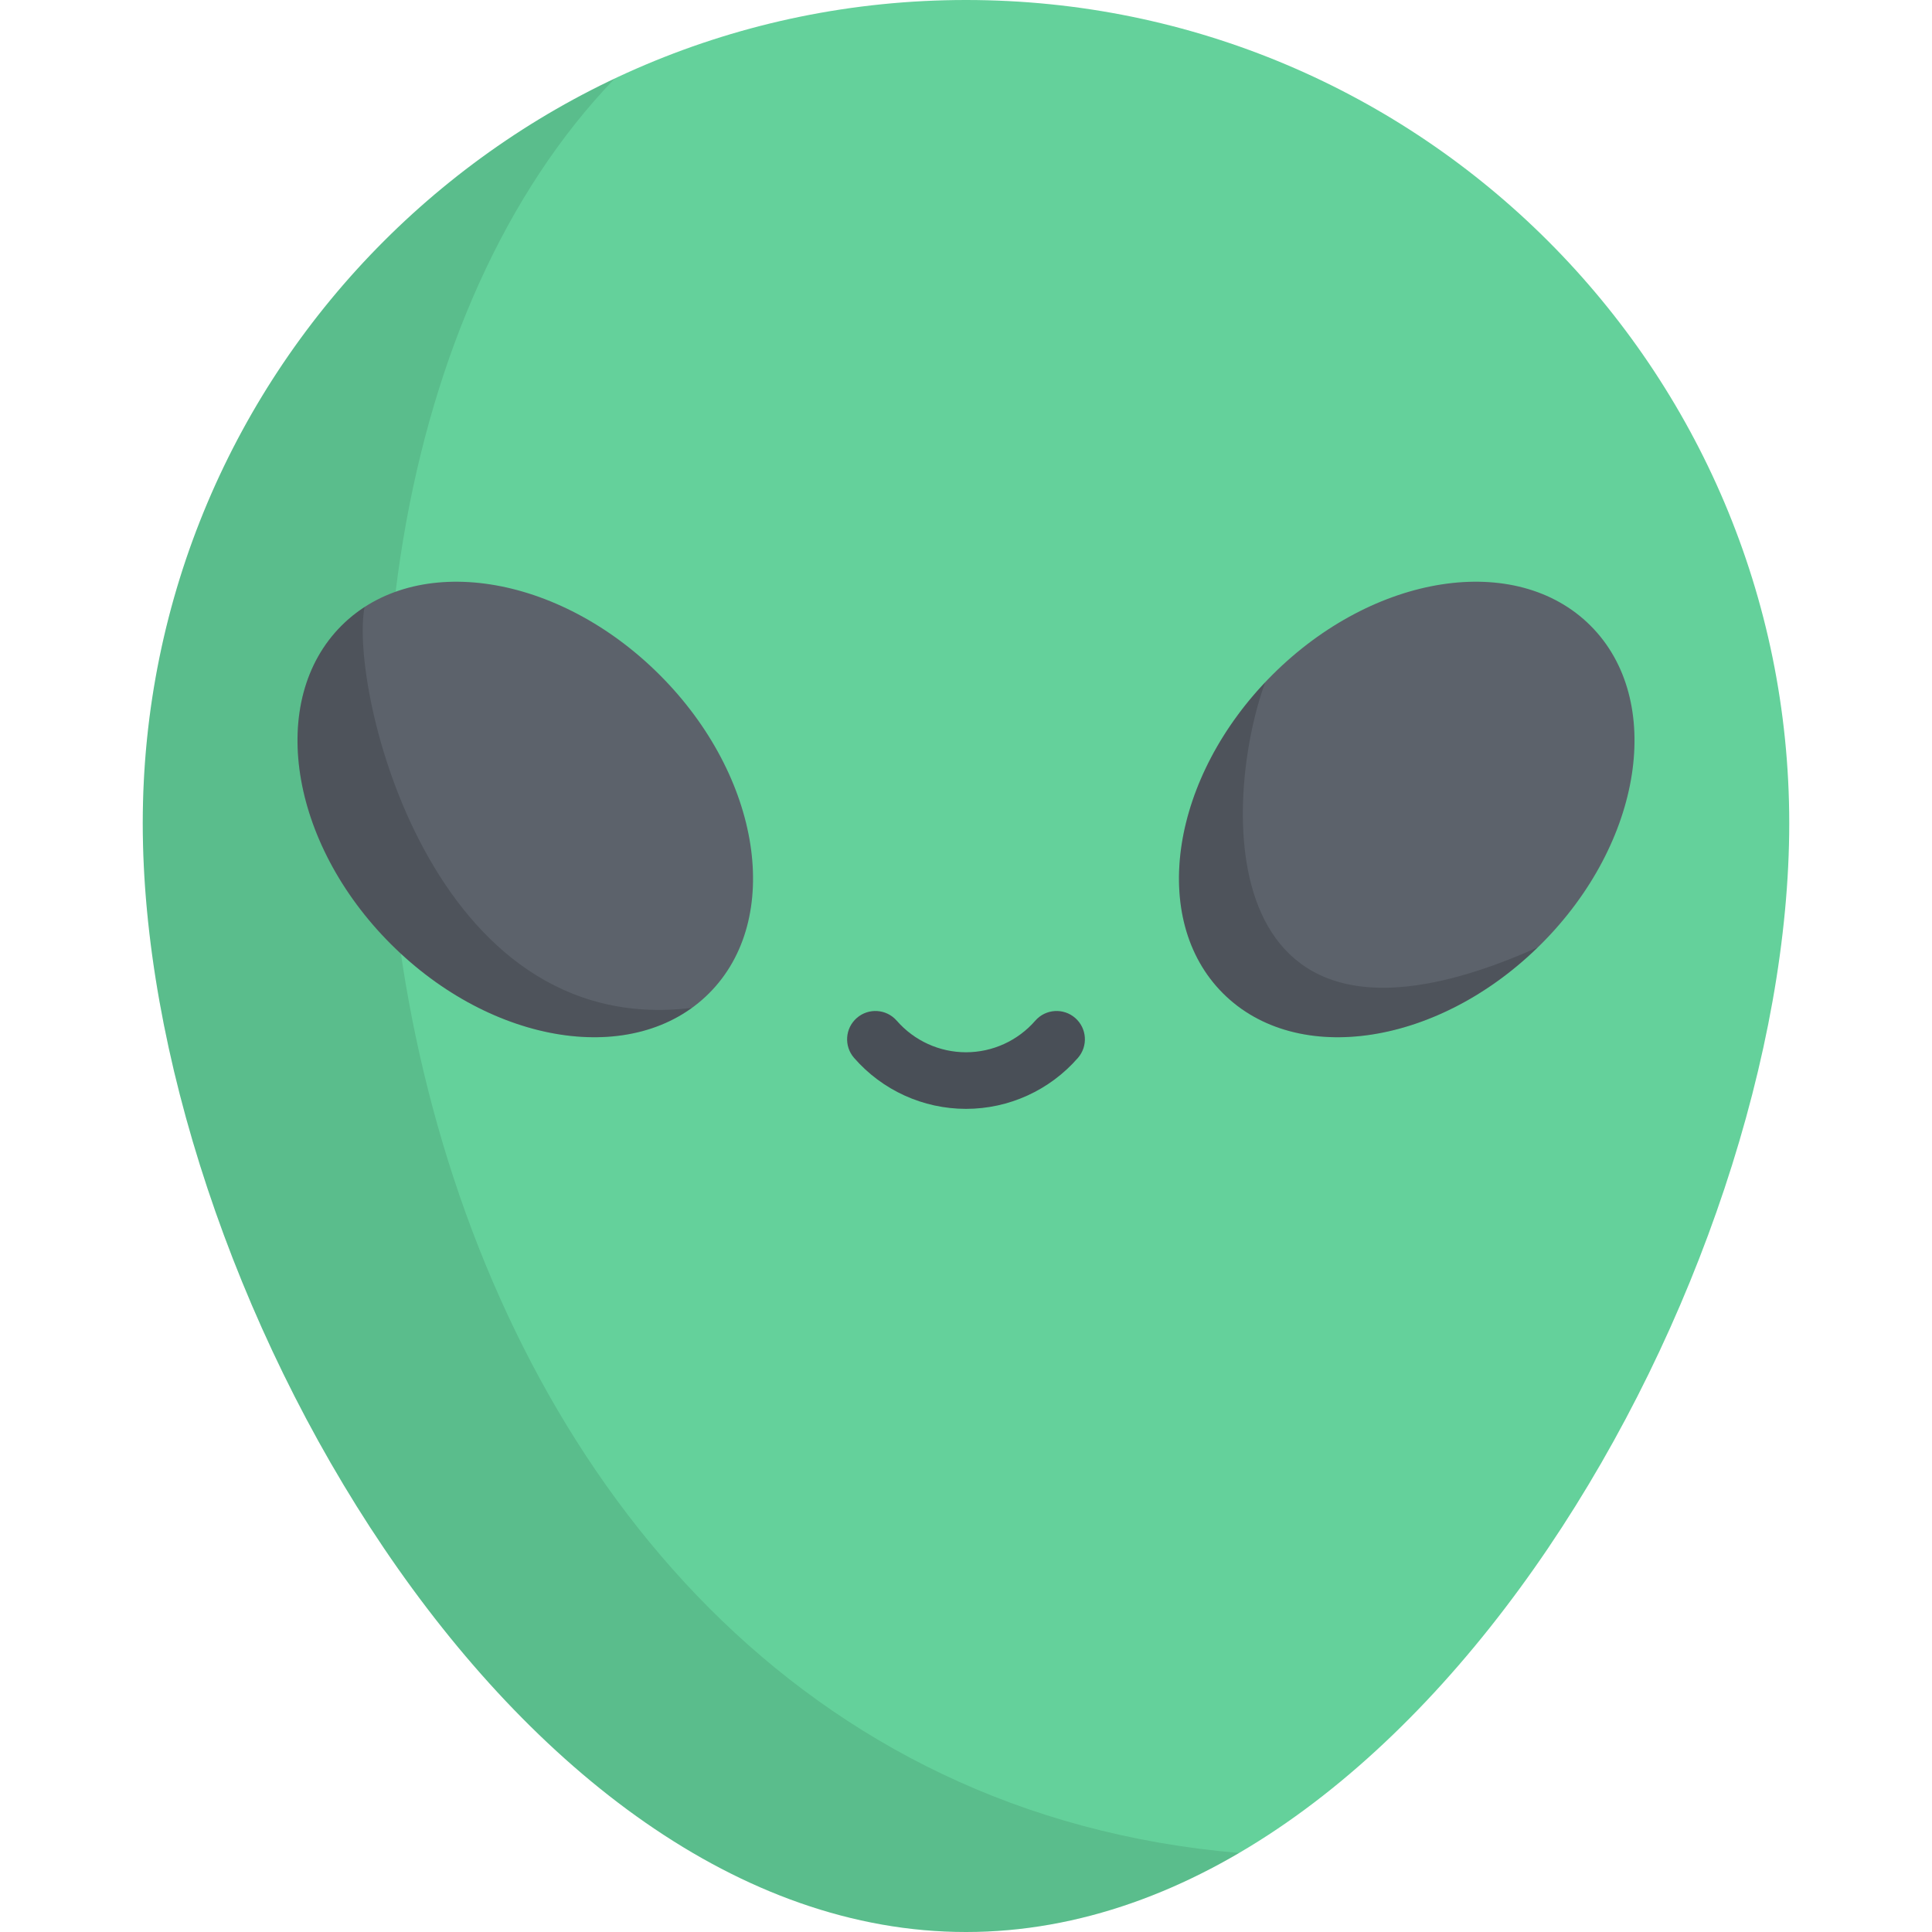
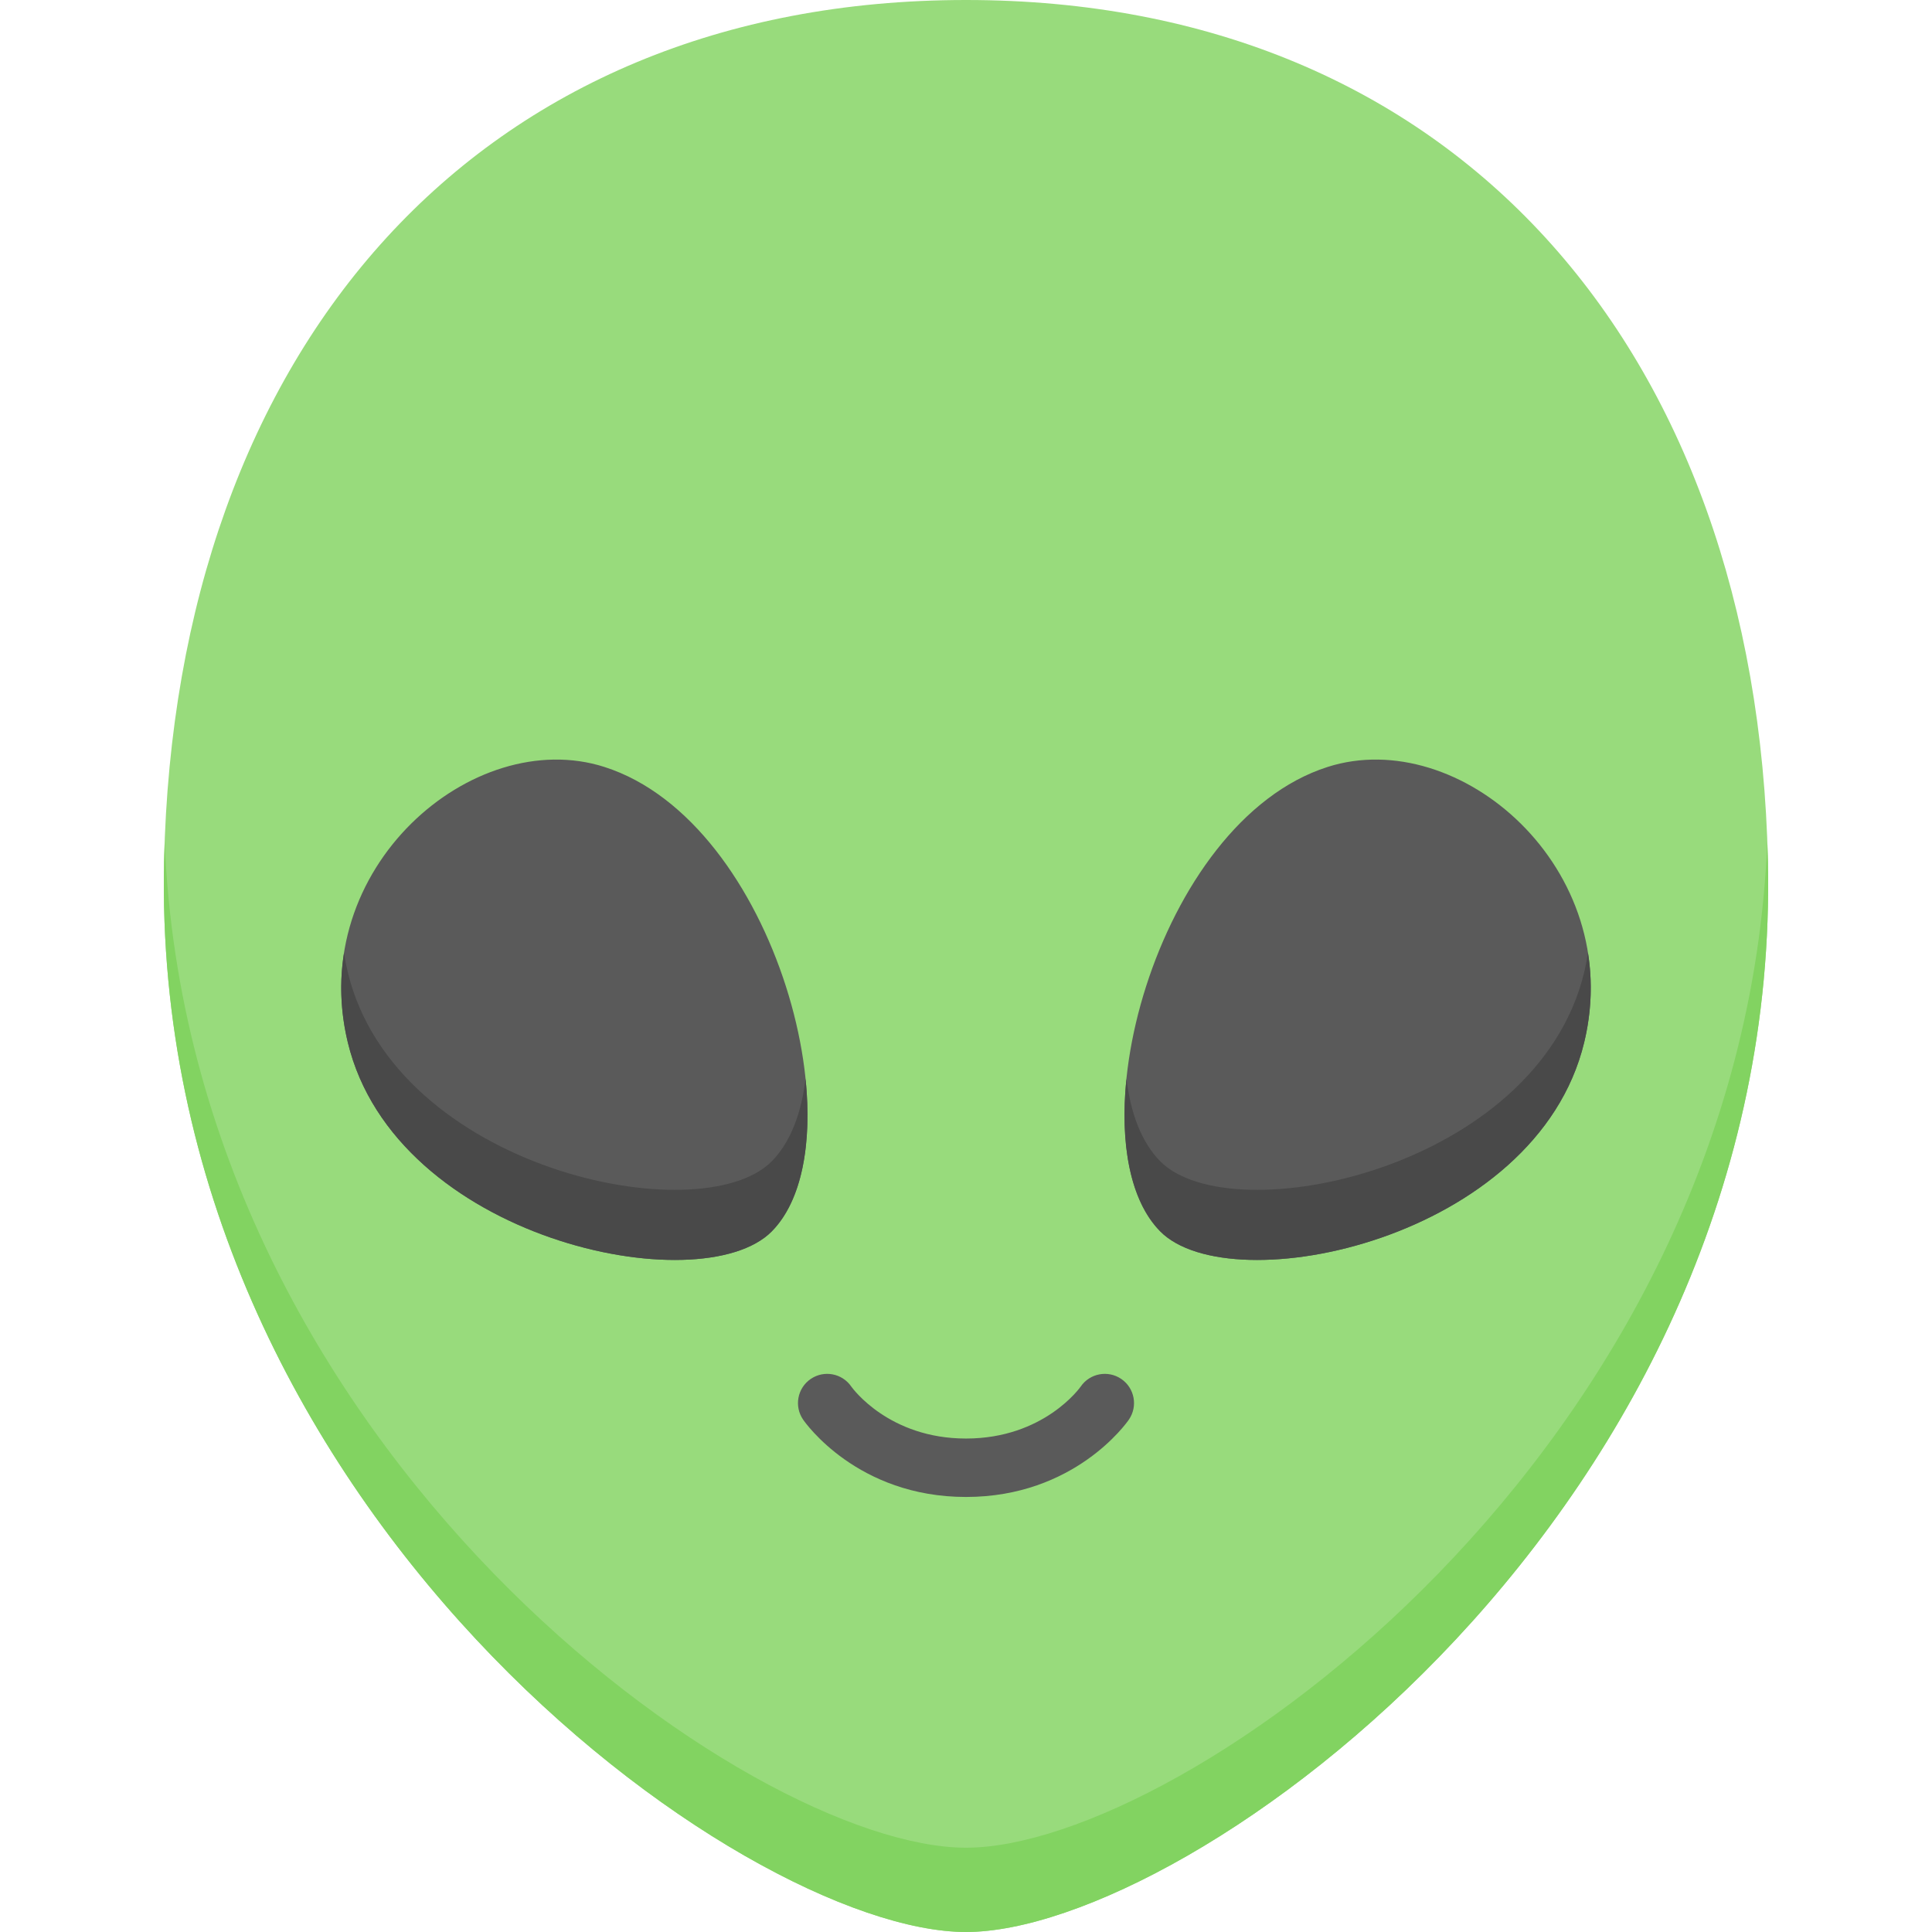
- <svg xmlns="http://www.w3.org/2000/svg" version="1.1" id="Capa_1" x="0px" y="0px" viewBox="0 0 512 512" style="enable-background:new 0 0 512 512;" xml:space="preserve">
-   <path style="fill:#64D19B;" d="M474.169,218.169C474.169,97.678,376.491,0,256,0S37.831,97.678,37.831,218.169S135.509,512,256,512  S474.169,338.66,474.169,218.169z" />
-   <path style="opacity:0.1;enable-background:new    ;" d="M162.902,20.819C88.98,55.753,37.831,130.983,37.831,218.169  C37.831,338.66,135.509,512,256,512c25.367,0,49.722-7.684,72.368-20.939C95.807,471.282,46.446,141.712,162.902,20.819z" />
-   <ellipse transform="matrix(-0.7071 -0.7071 0.7071 -0.7071 85.9437 464.6425)" style="fill:#5C626B;" cx="139.202" cy="214.522" rx="68.884" ry="50.41" />
-   <path style="fill:#494F57;" d="M256,293.861c-11.368,0-22.18-4.924-29.662-13.51c-2.721-3.123-2.396-7.86,0.727-10.582  c3.123-2.721,7.86-2.396,10.582,0.727c4.633,5.316,11.322,8.365,18.354,8.365c7.031,0,13.721-3.049,18.353-8.365  c2.722-3.123,7.459-3.447,10.582-0.727c3.123,2.722,3.448,7.459,0.727,10.582C278.18,288.937,267.368,293.861,256,293.861z" />
-   <ellipse transform="matrix(-0.7071 0.7071 -0.7071 -0.7071 788.0955 102.6064)" style="fill:#5C626B;" cx="372.797" cy="214.523" rx="68.884" ry="50.41" />
-   <path style="opacity:0.15;enable-background:new    ;" d="M96.618,160.865c-2.187,1.419-4.237,3.064-6.119,4.946  c-19.685,19.685-13.835,57.45,13.067,84.351c24.953,24.953,59.243,31.778,79.79,16.928  C114.093,275.597,92.457,182.328,96.618,160.865z" />
-   <path style="opacity:0.15;enable-background:new    ;" d="M335.306,180.79c-25.306,26.753-30.448,63.215-11.224,82.439  c19.456,19.456,56.568,13.953,83.403-12.153C319.7,290.294,324.128,211.25,335.306,180.79z" />
+ <svg xmlns="http://www.w3.org/2000/svg" id="Capa_1" enable-background="new 0 0 512 512" height="512px" viewBox="0 0 512 512" width="512px" class="">
  <g>
- </g>
-   <g>
- </g>
-   <g>
- </g>
-   <g>
- </g>
-   <g>
- </g>
-   <g>
- </g>
-   <g>
- </g>
-   <g>
- </g>
-   <g>
- </g>
-   <g>
- </g>
-   <g>
- </g>
-   <g>
- </g>
-   <g>
- </g>
-   <g>
- </g>
-   <g>
- </g>
+     <path d="m256 512c59.154 0 216.264-112.287 212.52-283.71-2.979-136.362-83.347-228.29-212.52-228.29s-209.541 91.928-212.52 228.29c-3.744 171.423 153.366 283.71 212.52 283.71z" fill="#98db7c" data-original="#98DB7C" class="" />
+     <path d="m468.357 223.014c-6.537 161.773-155.189 266.65-212.357 266.65s-205.82-104.877-212.357-266.65c-.065 1.753-.124 3.508-.163 5.276-3.744 171.423 153.366 283.71 212.52 283.71s216.264-112.287 212.52-283.71c-.039-1.768-.098-3.523-.163-5.276z" fill="#82d361" data-original="#82D361" />
+     <path d="m160.171 203.249c-34.868-11.143-79.105 26.976-67.998 72.997 12.622 52.3 93.579 69.086 112.357 50.081 23.483-23.767 1.244-108.503-44.359-123.078z" fill="#5a5a5a" data-original="#5A5A5A" />
+     <path d="m204.529 307.747c-18.778 19.005-99.735 2.219-112.357-50.081-.416-1.722-.744-3.431-1.008-5.128-1.187 7.493-.979 15.473 1.008 23.709 12.622 52.3 93.579 69.086 112.357 50.081 8.018-8.115 10.702-23.34 8.95-40.451-1.102 9.171-4.011 16.872-8.95 21.87z" fill="#494949" data-original="#494949" class="" />
+     <path d="m351.829 203.249c34.868-11.143 79.105 26.976 67.998 72.997-12.622 52.3-93.579 69.086-112.357 50.081-23.483-23.767-1.244-108.503 44.359-123.078z" fill="#5a5a5a" data-original="#5A5A5A" />
+     <path d="m419.828 257.666c-12.622 52.3-93.579 69.086-112.357 50.081-4.939-4.998-7.848-12.699-8.95-21.87-1.753 17.111.932 32.336 8.95 40.451 18.778 19.005 99.735 2.219 112.357-50.081 1.988-8.236 2.195-16.216 1.008-23.709-.264 1.697-.593 3.406-1.008 5.128z" fill="#494949" data-original="#494949" class="" />
+     <path d="m286.4 367.453c-.094.138-9.683 13.775-30.4 13.775-20.379 0-30.035-13.262-30.4-13.775-2.419-3.526-7.236-4.426-10.763-2.008s-4.425 7.236-2.008 10.763c.574.837 14.387 20.504 43.171 20.504s42.597-19.667 43.171-20.504c2.417-3.527 1.519-8.345-2.008-10.763-3.526-2.417-8.345-1.518-10.763 2.008z" fill="#ff4755" data-original="#FF4755" class="active-path" style="fill:#5A5A5A" data-old_color="#ff4755" />
+   </g>
</svg>
